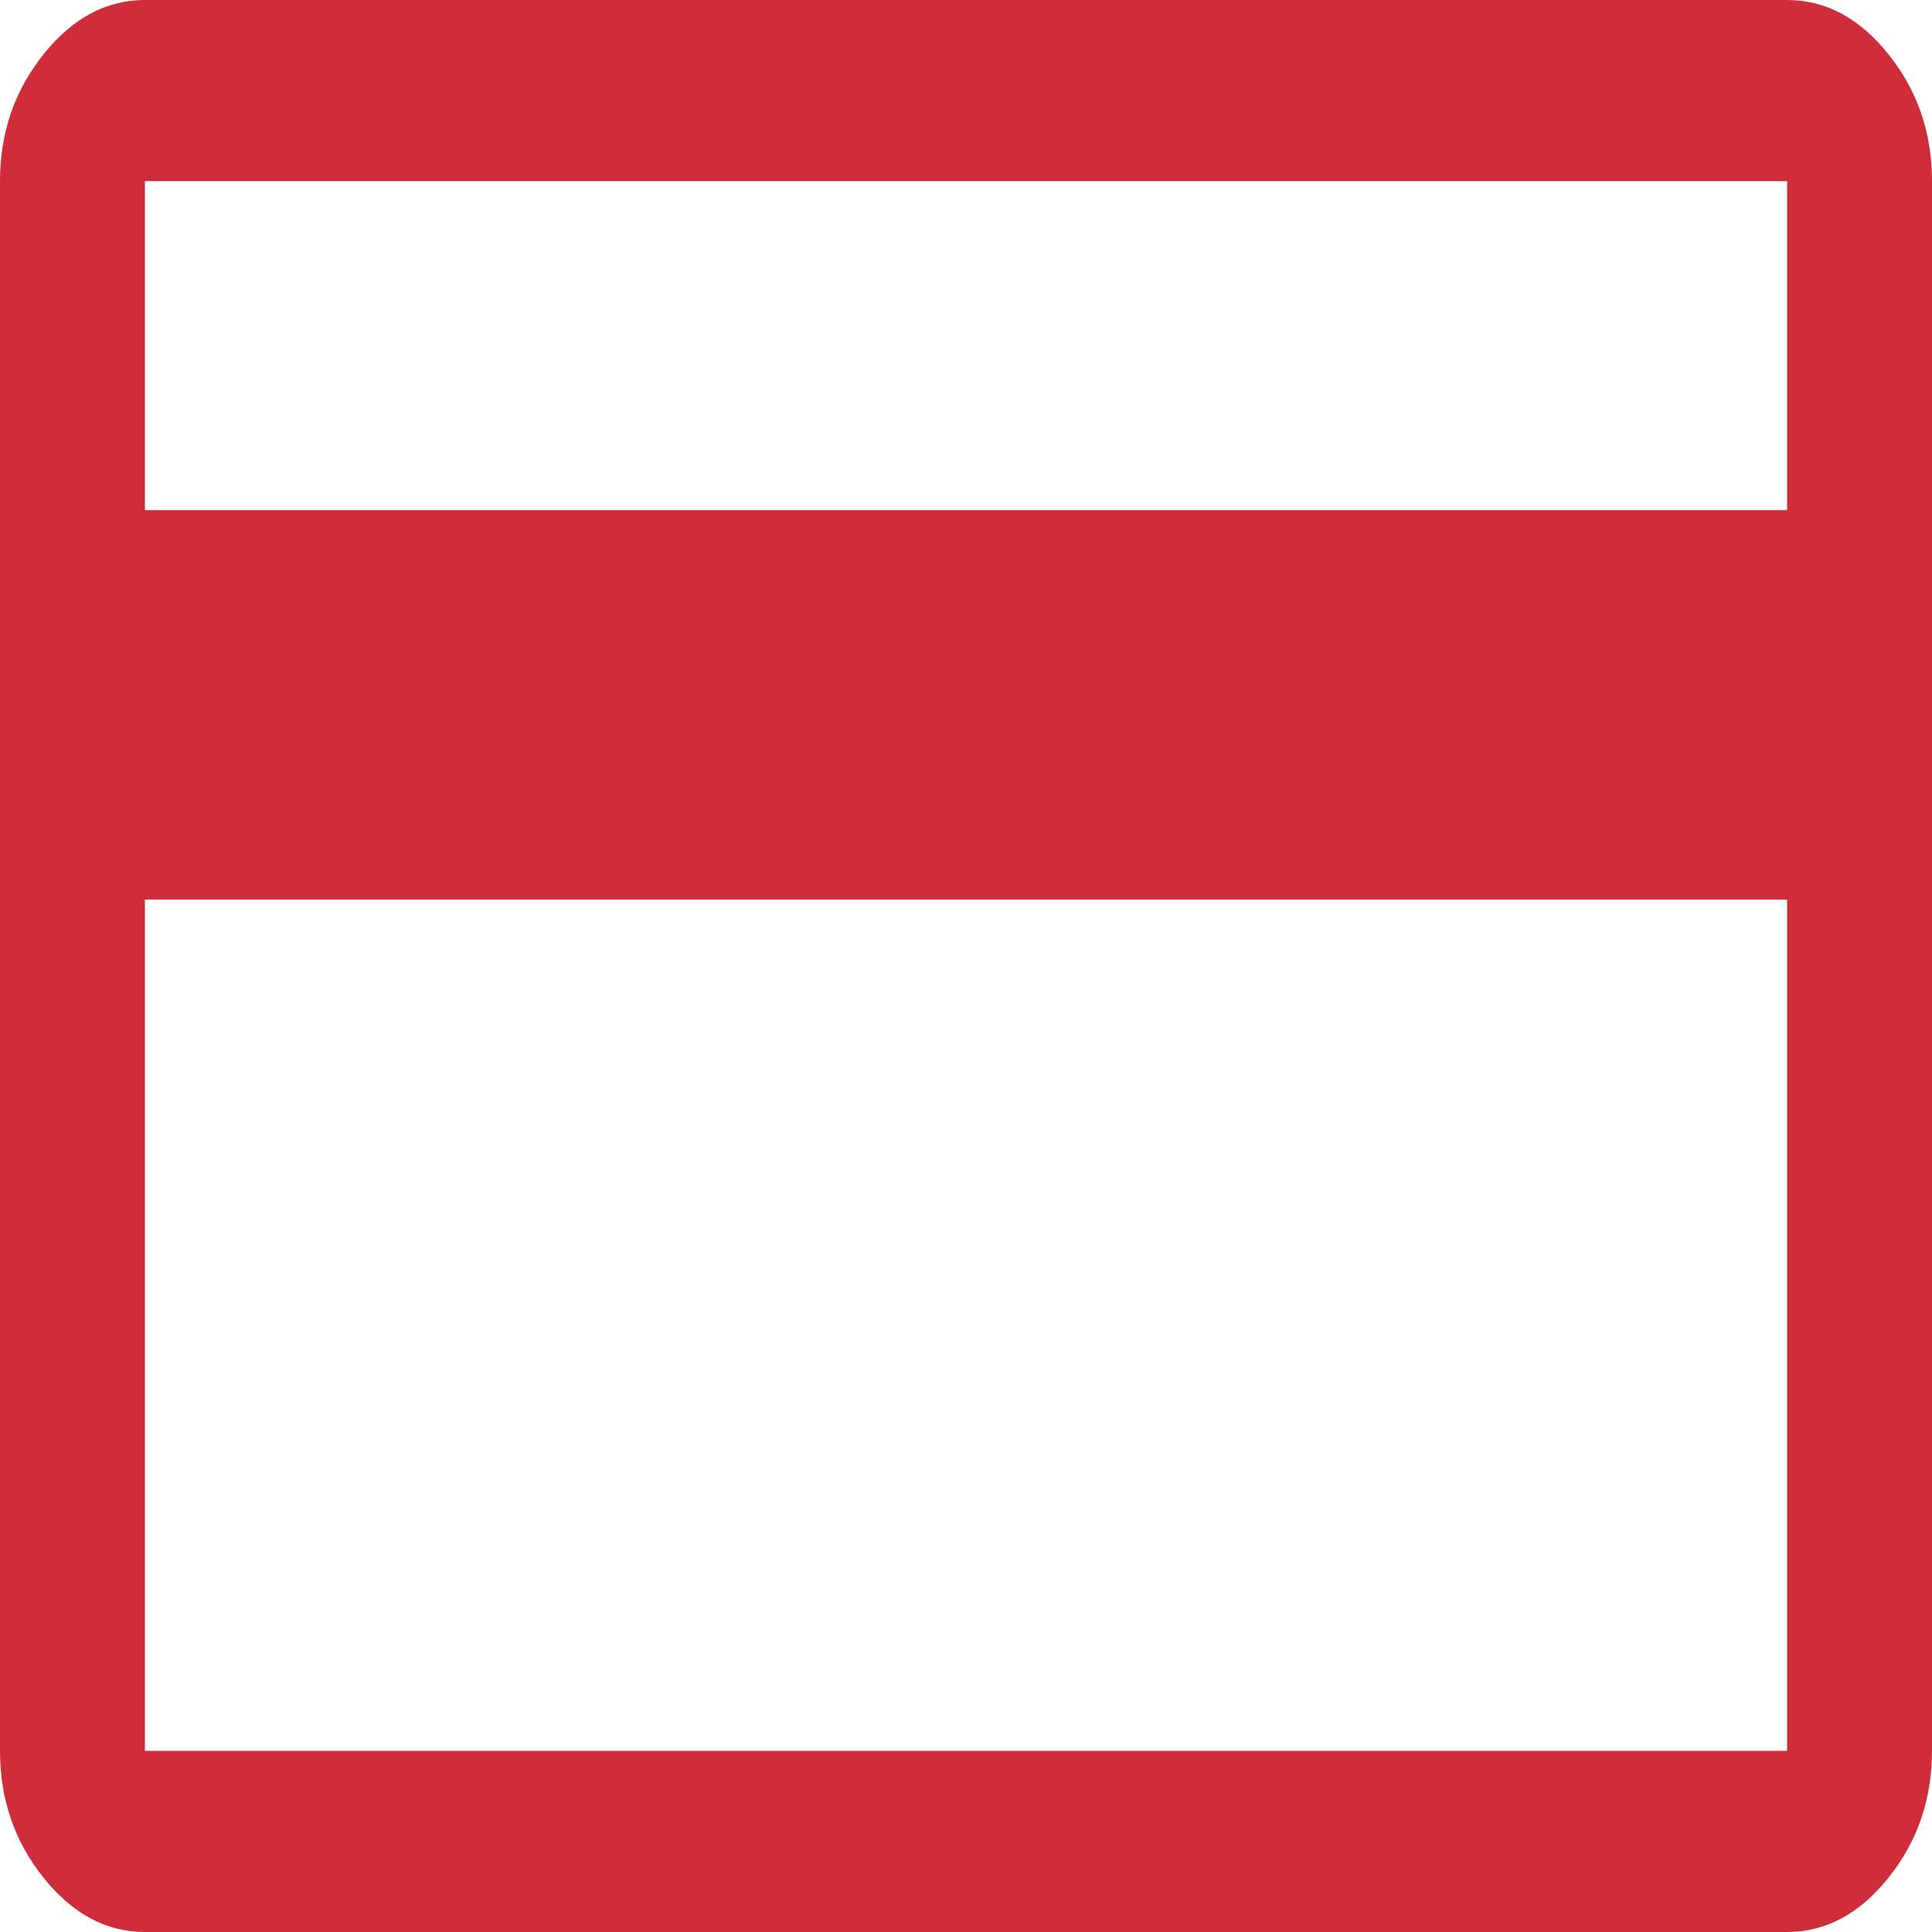
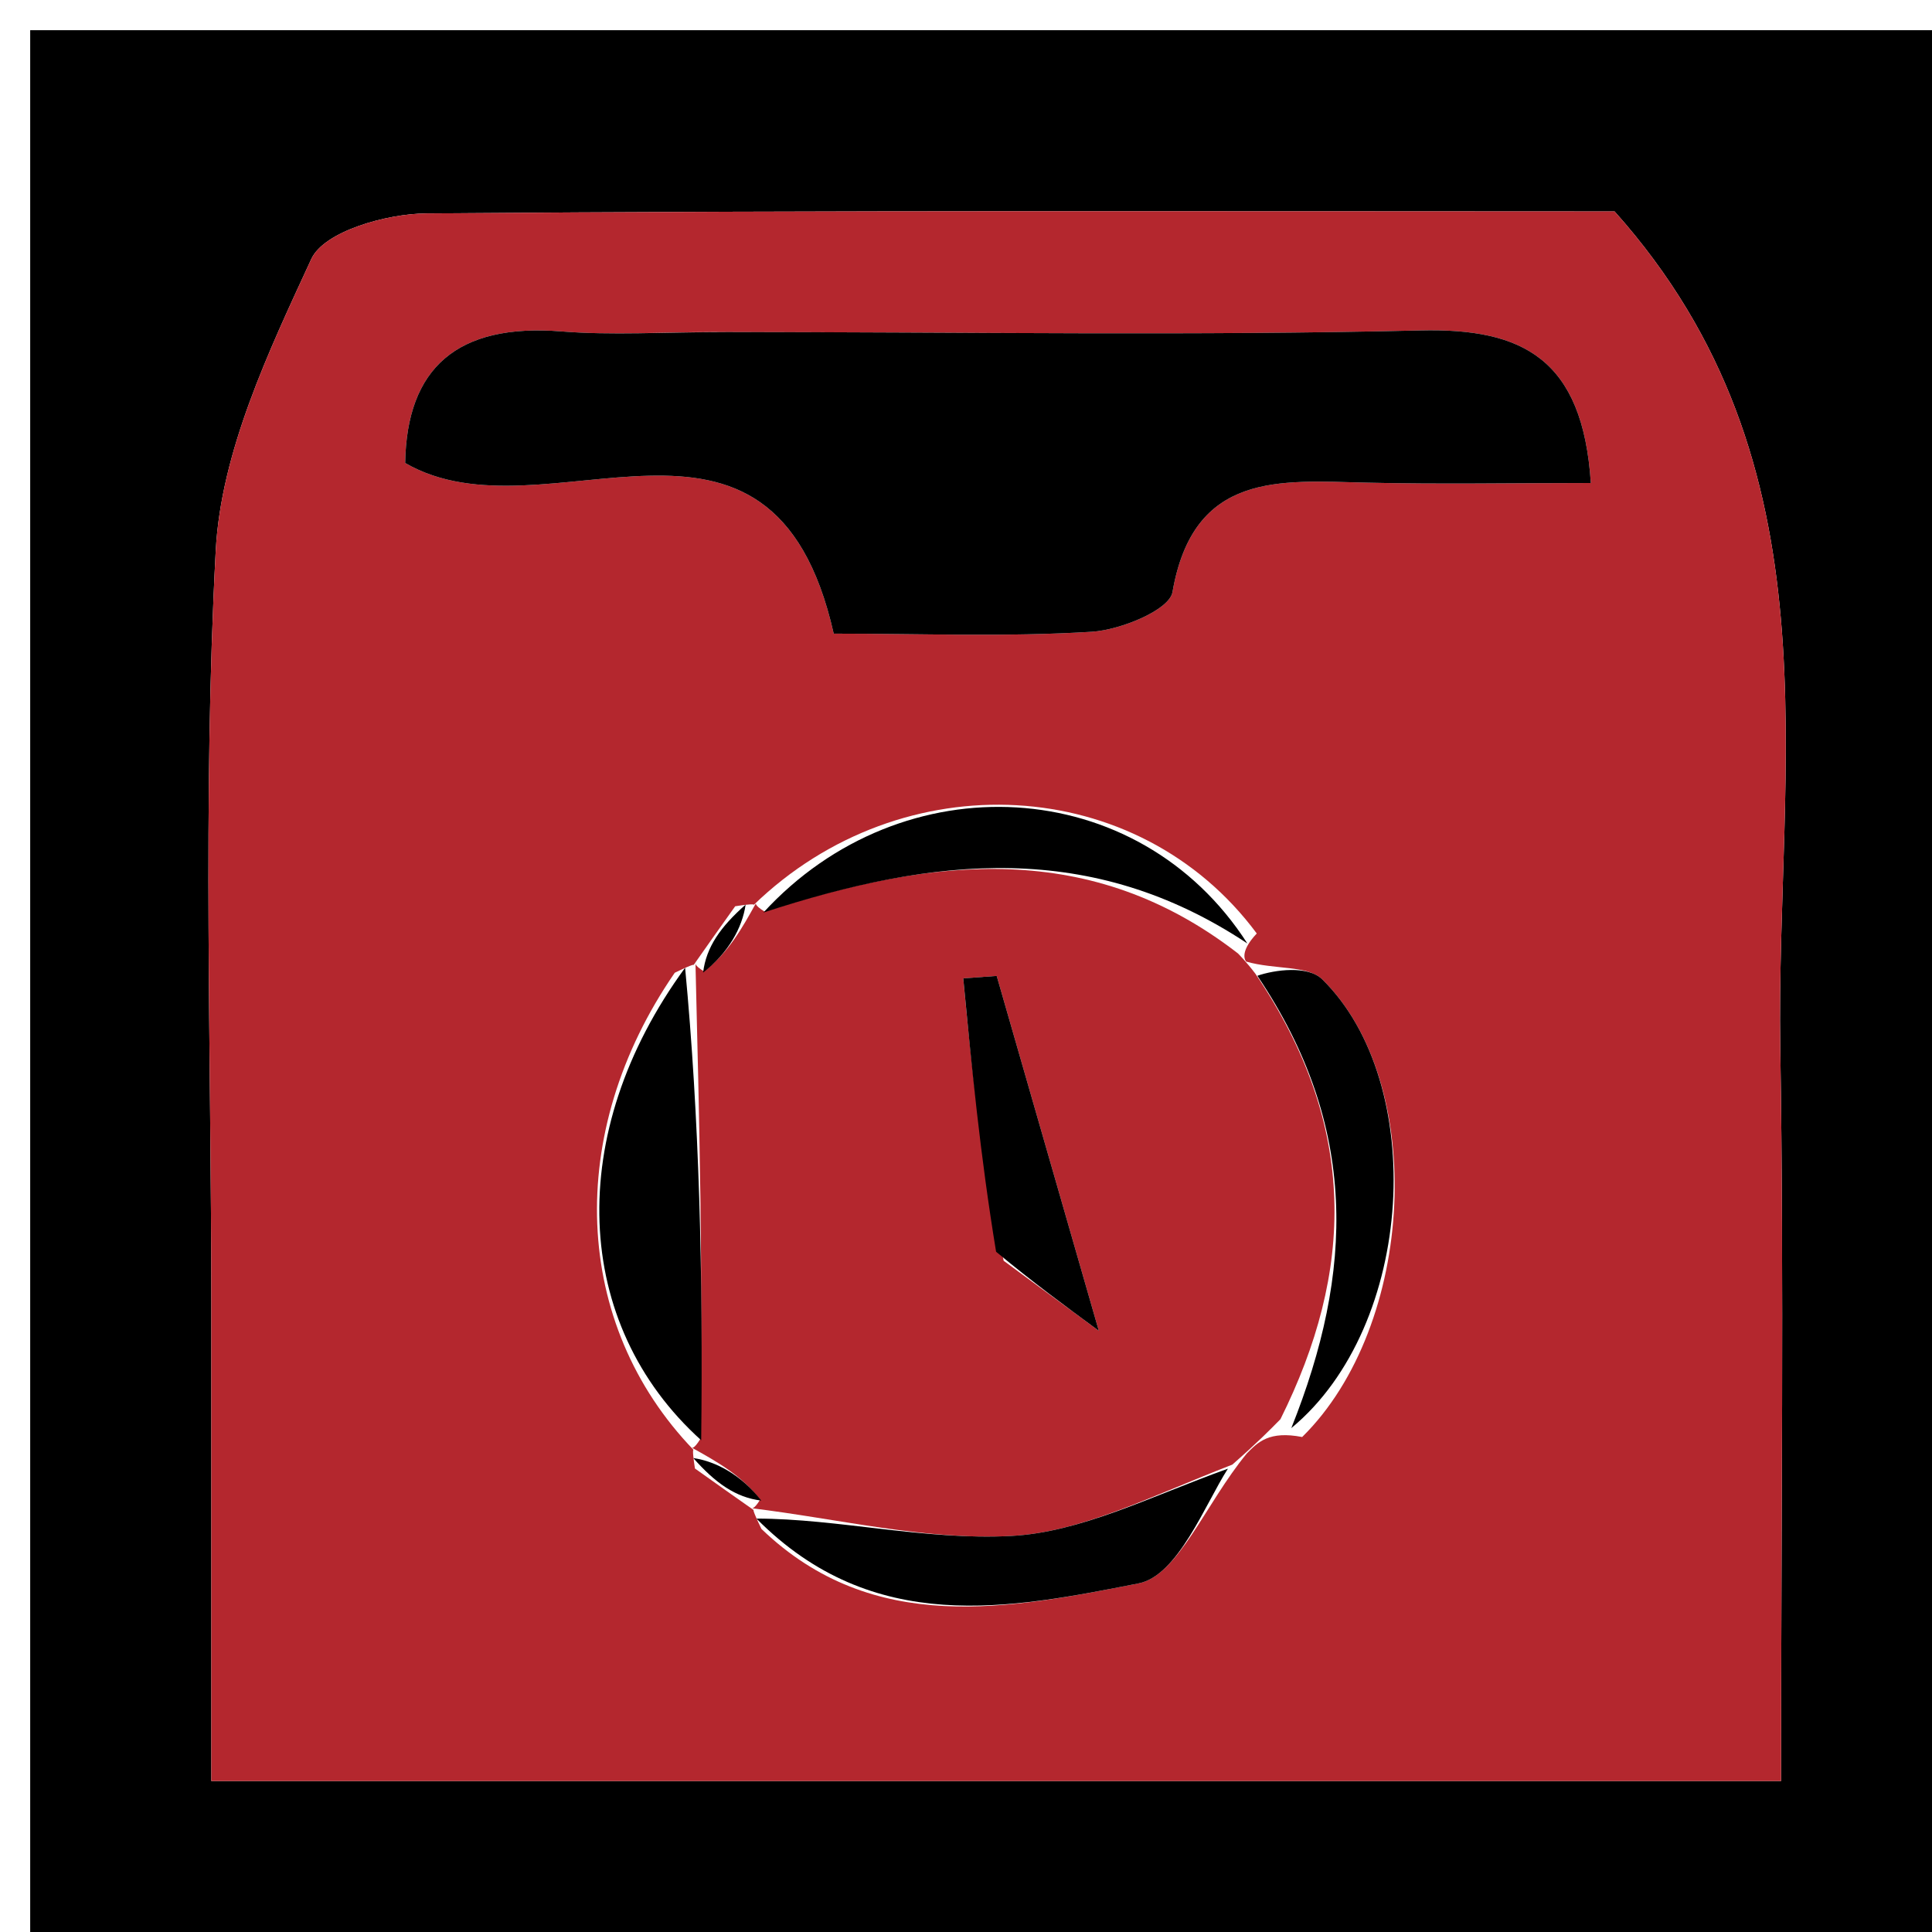
- <svg xmlns="http://www.w3.org/2000/svg" width="40" height="40" viewBox="0 0 40 40" fill="none">
-   <path d="M40 3.75V36.25C40 37.25 39.7 38.125 39.1 38.875C38.5 39.625 37.8 40 37 40H3C2.2 40 1.5 39.625 0.9 38.875C0.3 38.125 0 37.25 0 36.25V3.75C0 2.75 0.3 1.875 0.9 1.125C1.5 0.375 2.2 0 3 0H37C37.8 0 38.5 0.375 39.1 1.125C39.7 1.875 40 2.75 40 3.75ZM3 10.562H37V3.75H3V10.562ZM3 18.625V36.25H37V18.625H3Z" fill="#CF2D3A" />
+ <svg xmlns="http://www.w3.org/2000/svg" version="1.1" id="Layer_1" x="0px" y="0px" width="100%" viewBox="0 0 64 64" enable-background="new 0 0 64 64" xml:space="preserve">
+   <path fill="#000000" opacity="1" stroke="none" d=" M44.001,65   C29.334,65 15.167,65 1,65   C1,43.667 1,22.334 1,1   C22.333,1 43.666,1 65,1   C65,22.333 65,43.666 65,65   C58.167,65 51.334,65 44.001,65  M41.498,59   C47.244,59 52.989,59 59,59   C59,50.331 59.1,42.517 58.974,34.707   C58.823,25.29 61.003,15.422 53.486,7.004   C40.736,7.004 27.426,6.962 14.116,7.07   C12.799,7.081 10.735,7.664 10.313,8.579   C8.893,11.654 7.32,14.961 7.146,18.249   C6.708,26.55 7,34.889 7,43.212   C7,48.315 7,53.417 7,59   C18.601,59 29.55,59 41.498,59  z" />
+   <path fill="#B4272E" opacity="1" stroke="none" d=" M40.999,59   C29.55,59 18.601,59 7,59   C7,53.417 7,48.315 7,43.212   C7,34.889 6.708,26.55 7.146,18.249   C7.32,14.961 8.893,11.654 10.313,8.579   C10.735,7.664 12.799,7.081 14.116,7.07   C27.426,6.962 40.736,7.004 53.486,7.004   C61.003,15.422 58.823,25.29 58.974,34.707   C59.1,42.517 59,50.331 59,59   C52.989,59 47.244,59 40.999,59  M22.976,31.969   C22.976,31.969 23.038,31.891 22.352,32.224   C18.689,37.537 18.963,43.866 22.976,48.031   C22.976,48.031 22.913,47.954 23.021,48.646   C23.696,49.126 24.371,49.607 24.969,50.024   C24.969,50.024 24.892,49.962 25.224,50.648   C28.939,54.219 33.473,53.285 37.716,52.452   C39.027,52.194 39.923,49.821 41.302,48.148   C41.673,47.769 42.044,47.391 43.136,47.603   C46.884,43.912 47.297,35.877 43.802,32.443   C43.322,31.971 42.227,32.126 41.283,31.854   C41.283,31.854 41.008,31.583 41.632,30.923   C37.701,25.622 29.895,25.21 24.969,29.976   C24.969,29.976 25.046,29.913 24.354,30.021   C23.874,30.696 23.393,31.371 22.976,31.969  M23.598,11   C21.933,11.001 20.259,11.112 18.605,10.979   C15.138,10.701 13.474,12.196 13.422,15.337   C18.087,18.041 25.561,11.874 27.618,20.99   C30.538,20.99 33.36,21.103 36.165,20.928   C37.118,20.868 38.736,20.209 38.84,19.613   C39.534,15.62 42.386,15.919 45.255,15.988   C47.697,16.047 50.141,16 52.698,16   C52.431,11.879 50.433,10.865 47.052,10.946   C39.563,11.124 32.067,11 23.598,11  z" />
+   <path fill="#B4272E" opacity="1" stroke="none" d=" M42.416,47.013   C42.044,47.391 41.673,47.769 40.823,48.517   C38.062,49.591 35.804,50.759 33.491,50.881   C30.648,51.031 27.76,50.308 24.892,49.962   C24.892,49.962 24.969,50.024 25.18,49.678   C24.565,48.872 23.739,48.413 22.913,47.954   C22.913,47.954 22.976,48.031 23.197,47.671   C23.292,42.172 23.165,37.031 23.038,31.891   C23.038,31.891 22.976,31.969 23.322,32.18   C24.128,31.565 24.587,30.739 25.046,29.913   C25.046,29.913 24.969,29.976 25.328,30.198   C30.979,28.371 36.157,27.827 41.008,31.583   C41.008,31.583 41.283,31.854 41.585,32.254   C45.02,37.333 44.846,42.131 42.416,47.013  M33.248,41.765   C34.246,42.5 35.245,43.234 36.399,44.083   C35.133,39.684 34.075,36.007 33.017,32.329   C32.648,32.356 32.278,32.382 31.909,32.409   C32.188,35.328 32.467,38.247 33.248,41.765  z" />
+   <path fill="#000000" opacity="1" stroke="none" d=" M24.086,11   C32.067,11 39.563,11.124 47.052,10.946   C50.433,10.865 52.431,11.879 52.698,16   C50.141,16 47.697,16.047 45.255,15.988   C42.386,15.919 39.534,15.62 38.84,19.613   C38.736,20.209 37.118,20.868 36.165,20.928   C33.36,21.103 30.538,20.99 27.618,20.99   C25.561,11.874 18.087,18.041 13.422,15.337   C13.474,12.196 15.138,10.701 18.605,10.979   C20.259,11.112 21.933,11.001 24.086,11  z" />
+   <path fill="#000000" opacity="1" stroke="none" d=" M41.32,31.253   C36.157,27.827 30.979,28.371 25.289,30.229   C29.895,25.21 37.701,25.622 41.32,31.253  z" />
+   <path fill="#000000" opacity="1" stroke="none" d=" M25.058,50.305   C27.76,50.308 30.648,51.031 33.491,50.881   C35.804,50.759 38.062,49.591 40.676,48.652   C39.923,49.821 39.027,52.194 37.716,52.452   C33.473,53.285 28.939,54.219 25.058,50.305  z" />
+   <path fill="#000000" opacity="1" stroke="none" d=" M42.776,47.308   C44.846,42.131 45.02,37.333 41.652,32.323   C42.227,32.126 43.322,31.971 43.802,32.443   C47.297,35.877 46.884,43.912 42.776,47.308  z" />
+   <path fill="#000000" opacity="1" stroke="none" d=" M22.695,32.058   C23.165,37.031 23.292,42.172 23.228,47.71   C18.963,43.866 18.689,37.537 22.695,32.058  z" />
+   <path fill="#000000" opacity="1" stroke="none" d=" M24.7,29.967   C24.587,30.739 24.128,31.565 23.291,32.219   C23.393,31.371 23.874,30.696 24.7,29.967  z" />
+   <path fill="#000000" opacity="1" stroke="none" d=" M22.967,48.3   C23.739,48.413 24.565,48.872 25.219,49.709   C24.371,49.607 23.696,49.126 22.967,48.3  z" />
+   <path fill="#000000" opacity="1" stroke="none" d=" M32.997,41.466   C32.467,38.247 32.188,35.328 31.909,32.409   C32.278,32.382 32.648,32.356 33.017,32.329   C34.075,36.007 35.133,39.684 36.399,44.083   C35.245,43.234 34.246,42.5 32.997,41.466  z" />
</svg>
